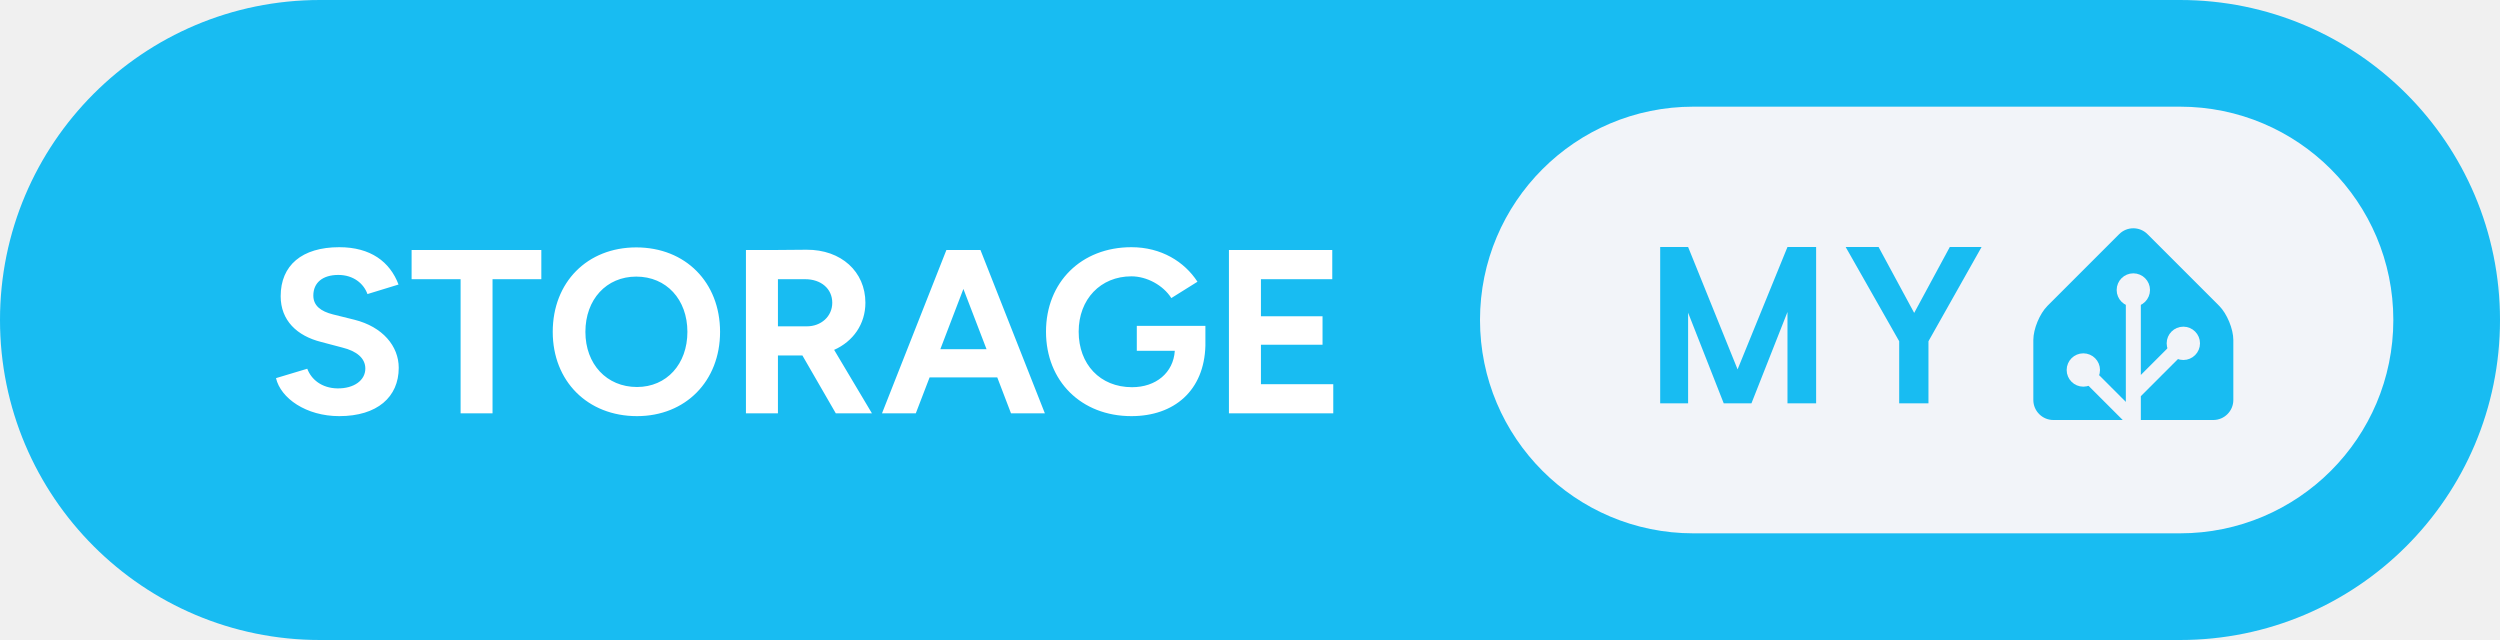
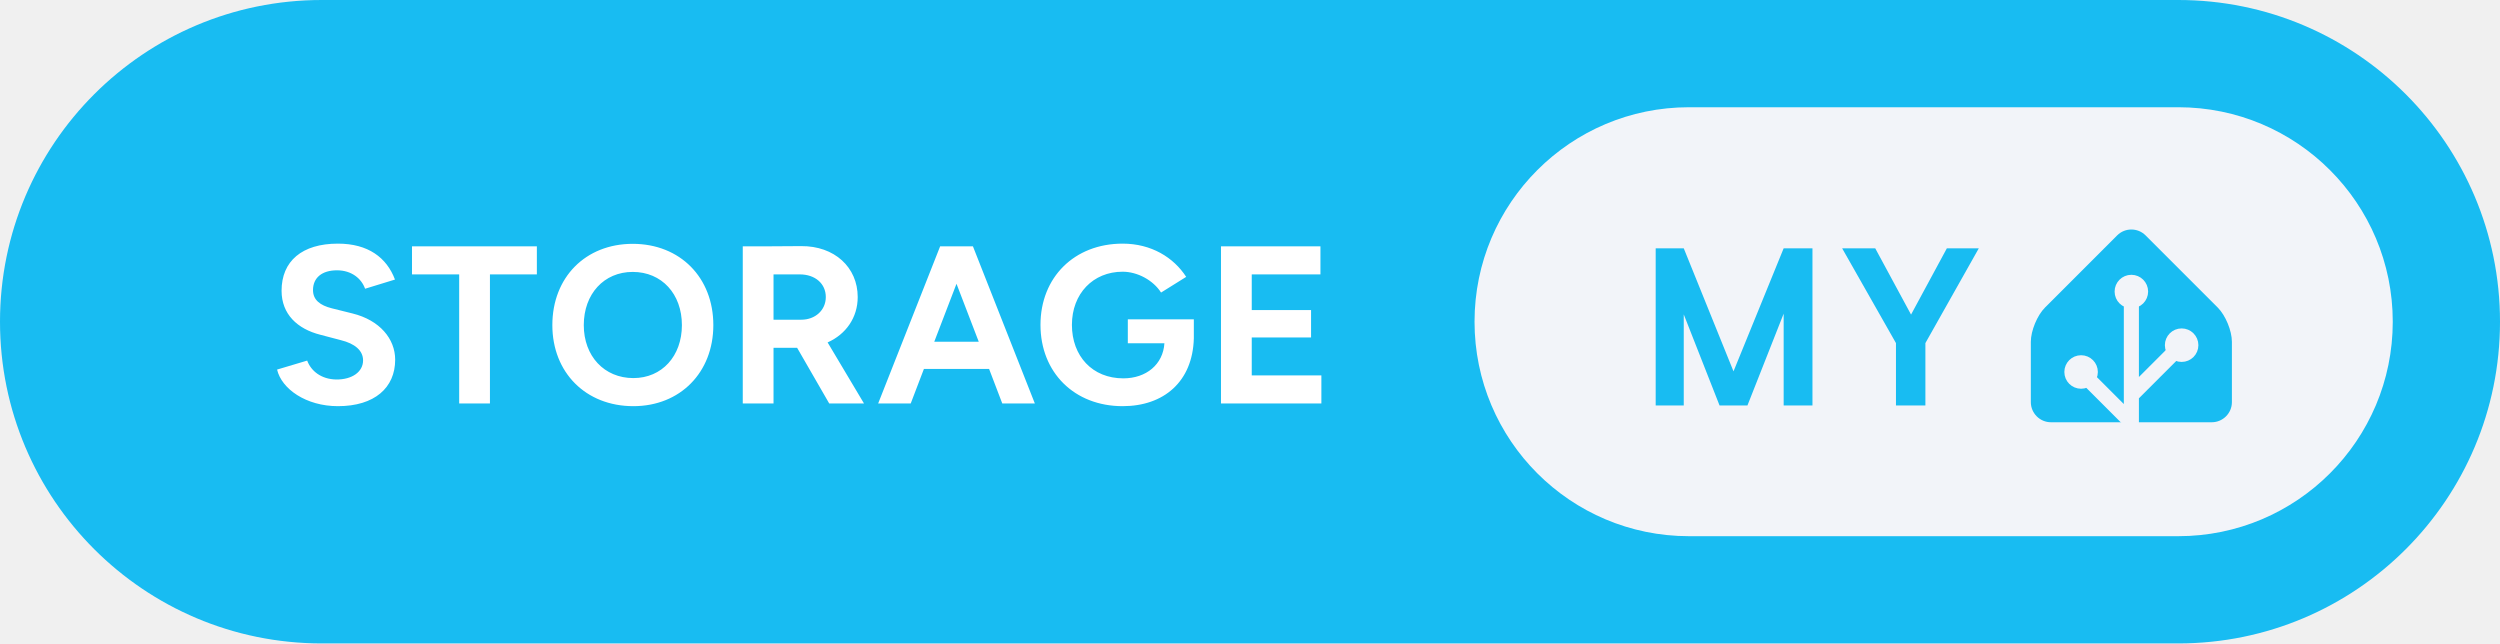
- <svg xmlns="http://www.w3.org/2000/svg" width="187.5" height="48" aria-label="Storage My Home Assistant" style="border-radius:24px" viewBox="0 0 375 96">
-   <rect width="375" height="96" fill="#18BCF2" rx="48" />
-   <path fill="#fff" d="M50.89 62.42c5.7 0 8.92-2.87 8.92-7.25 0-3.25-2.41-6.15-6.65-7.21l-3.22-.8c-1.82-.46-2.94-1.3-2.94-2.83 0-1.93 1.4-3.09 3.75-3.09 2.27 0 3.81 1.3 4.37 2.87l4.66-1.43c-1.3-3.43-4.2-5.6-8.89-5.6-5.61 0-8.79 2.73-8.79 7.35 0 3.64 2.45 5.95 6.06 6.86l3.18.84c2.17.53 3.46 1.61 3.46 3.15 0 1.78-1.71 3.01-4.19 2.98-2.35-.04-3.92-1.34-4.52-2.95l-4.69 1.41c.7 3.01 4.51 5.7 9.49 5.7Zm18.2-.42h4.79V41.88h7.32V37.5H61.74v4.38h7.35Zm26.46.42c7.28 0 12.46-5.25 12.46-12.64 0-7.42-5.18-12.67-12.57-12.67-7.35 0-12.53 5.22-12.53 12.67 0 7.39 5.22 12.64 12.64 12.64Zm0-4.37c-4.55 0-7.74-3.43-7.74-8.27 0-4.86 3.15-8.29 7.63-8.29 4.52 0 7.67 3.43 7.67 8.29 0 4.84-3.12 8.27-7.56 8.27ZM111.89 62h4.8v-8.68h3.67l5.01 8.68h5.42l-5.67-9.52c2.84-1.26 4.69-3.85 4.69-7.07 0-4.66-3.64-7.98-8.82-7.95l-4.86.04h-4.24Zm8.89-20.12c2.38 0 4.06 1.43 4.06 3.53 0 2.06-1.68 3.54-3.81 3.54h-4.34v-7.07ZM132.3 62h5.07l2.07-5.39h10.15l2.06 5.39h5.08l-9.66-24.5h-5.11Zm8.75-9.62 3.46-9.04 3.47 9.04Zm28.66 10.04c6.41 0 10.92-3.82 11.1-10.57v-2.97h-10.29v3.74h5.7c-.21 3.29-2.83 5.46-6.41 5.46-4.82 0-8.01-3.46-8.01-8.33s3.29-8.3 7.91-8.3c2.31 0 4.76 1.33 5.99 3.26l3.92-2.45c-1.96-3.01-5.43-5.18-9.91-5.18-7.52 0-12.81 5.25-12.81 12.67s5.29 12.67 12.81 12.67Zm14.63-.42h15.65v-4.37h-10.85v-5.92h9.24v-4.27h-9.24v-5.56h10.7V37.5h-15.5Z" />
-   <g style="transform:translate(-122px,0)">
+ <svg xmlns="http://www.w3.org/2000/svg" width="186.5" height="48" aria-label="Storage My Home Assistant" style="border-radius:24px" viewBox="0 0 373 96">
+   <rect width="373" height="96" fill="#18BCF2" rx="48" />
+   <path fill="#fff" d="M50.42 60.6c5.46 0 8.54-2.75 8.54-6.93 0-3.12-2.31-5.9-6.36-6.9L49.51 46c-1.74-.44-2.81-1.24-2.81-2.72 0-1.84 1.34-2.95 3.58-2.95 2.18 0 3.66 1.24 4.19 2.75l4.46-1.37c-1.24-3.29-4.02-5.36-8.51-5.36-5.36 0-8.41 2.61-8.41 7.03 0 3.49 2.35 5.7 5.8 6.57l3.04.8c2.08.51 3.32 1.54 3.32 3.02 0 1.71-1.64 2.88-4.02 2.85-2.24-.04-3.75-1.28-4.32-2.82l-4.49 1.34c.67 2.88 4.32 5.46 9.08 5.46Zm18.09-.4h4.59V40.94h7v-4.19H61.47v4.19h7.04Zm25.99.4c6.97 0 11.93-5.02 11.93-12.09 0-7.1-4.96-12.13-12.03-12.13-7.03 0-11.99 4.99-11.99 12.13 0 7.07 4.99 12.09 12.09 12.09Zm0-4.19c-4.35 0-7.4-3.28-7.4-7.9 0-4.66 3.02-7.94 7.3-7.94 4.33 0 7.34 3.28 7.34 7.94 0 4.62-2.98 7.9-7.24 7.9Zm16.32 3.79h4.59v-8.31h3.52l4.79 8.31h5.19l-5.43-9.11c2.72-1.21 4.49-3.69 4.49-6.77 0-4.45-3.48-7.64-8.44-7.6l-4.66.03h-4.05Zm8.51-19.26c2.28 0 3.88 1.37 3.88 3.38 0 1.98-1.6 3.38-3.65 3.38h-4.15v-6.76Zm11.69 19.26h4.86l1.97-5.16h9.72l1.97 5.16h4.86l-9.24-23.45h-4.89Zm8.37-9.21 3.32-8.65 3.32 8.65Zm28.11 9.61c6.13 0 10.45-3.65 10.62-10.12v-2.84h-9.85v3.58h5.46c-.2 3.15-2.71 5.23-6.13 5.23-4.62 0-7.67-3.32-7.67-7.98 0-4.65 3.15-7.93 7.57-7.93 2.21 0 4.56 1.27 5.73 3.11l3.75-2.34c-1.87-2.89-5.19-4.96-9.48-4.96-7.2 0-12.26 5.02-12.26 12.12 0 7.11 5.06 12.13 12.26 12.13Zm14.67-.4h14.98v-4.19h-10.39v-5.66h8.85v-4.09h-8.85v-5.32h10.25v-4.19h-14.84Z" />
+   <g style="transform:translate(-124px,0)">
    <rect width="137" height="64" x="344" y="16" fill="#F2F4F9" rx="32" />
    <path fill="#18BCF2" d="M394.419 37.047V60.5h-4.297V46.797L384.716 60.5h-4.157l-5.343-13.594V60.5h-4.188V37.047h4.188l7.422 18.36 7.484-18.36h4.297Zm9.365 0 5.344 9.89 5.344-9.89h4.766l-7.969 14.14V60.5h-4.391v-9.313l-8.031-14.14h4.937ZM457 60c0 1.65-1.35 3-3 3h-24c-1.65 0-3-1.35-3-3v-9c0-1.65.95-3.95 2.12-5.12l10.76-10.76a3 3 0 0 1 4.24 0l10.76 10.76c1.17 1.17 2.12 3.47 2.12 5.12v9Z" />
    <path fill="#F2F4F9" stroke="#F2F4F9" d="M442 45.5a2 2 0 1 0 0-4 2 2 0 0 0 0 4Z" />
    <path fill="#F2F4F9" stroke="#F2F4F9" stroke-miterlimit="10" d="M449.5 53.5a2 2 0 1 0 0-4 2 2 0 0 0 0 4ZM434.5 57.5a2 2 0 1 0 0-4 2 2 0 0 0 0 4Z" />
    <path fill="none" stroke="#F2F4F9" stroke-miterlimit="10" stroke-width="2.25" d="M442 43.48V63l-7.5-7.5M449.5 51.46l-7.41 7.41" />
  </g>
</svg>
